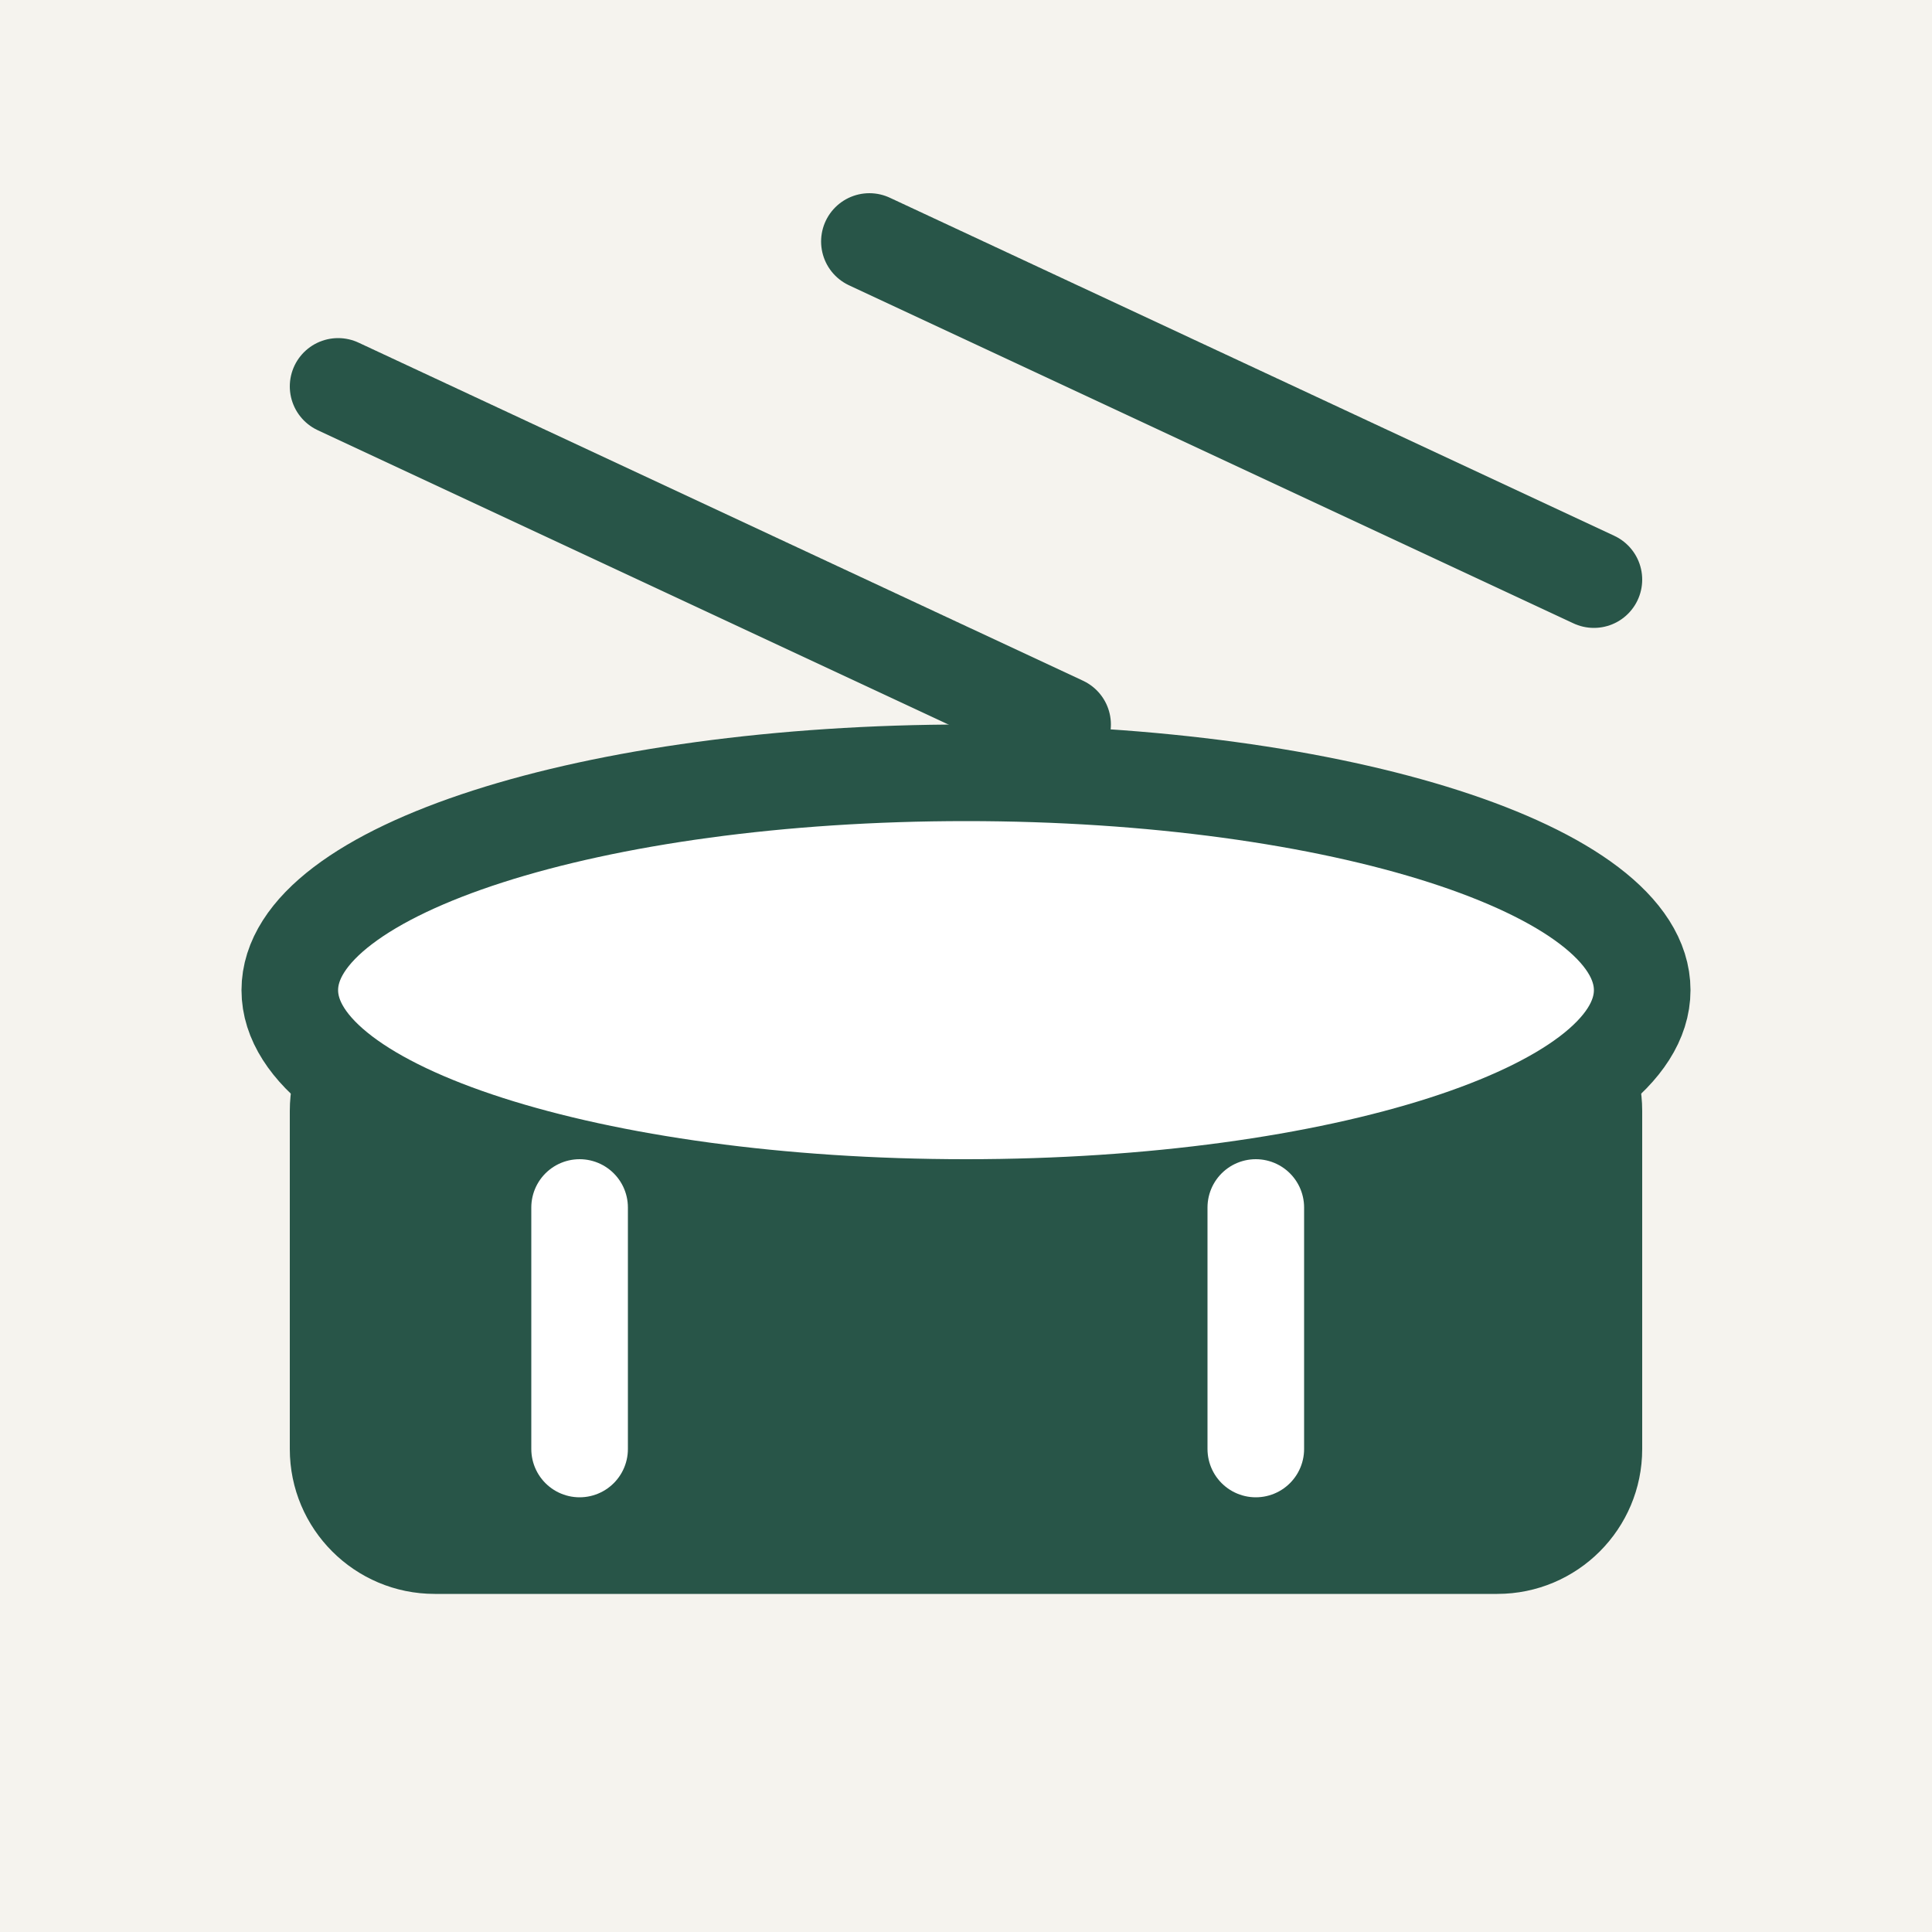
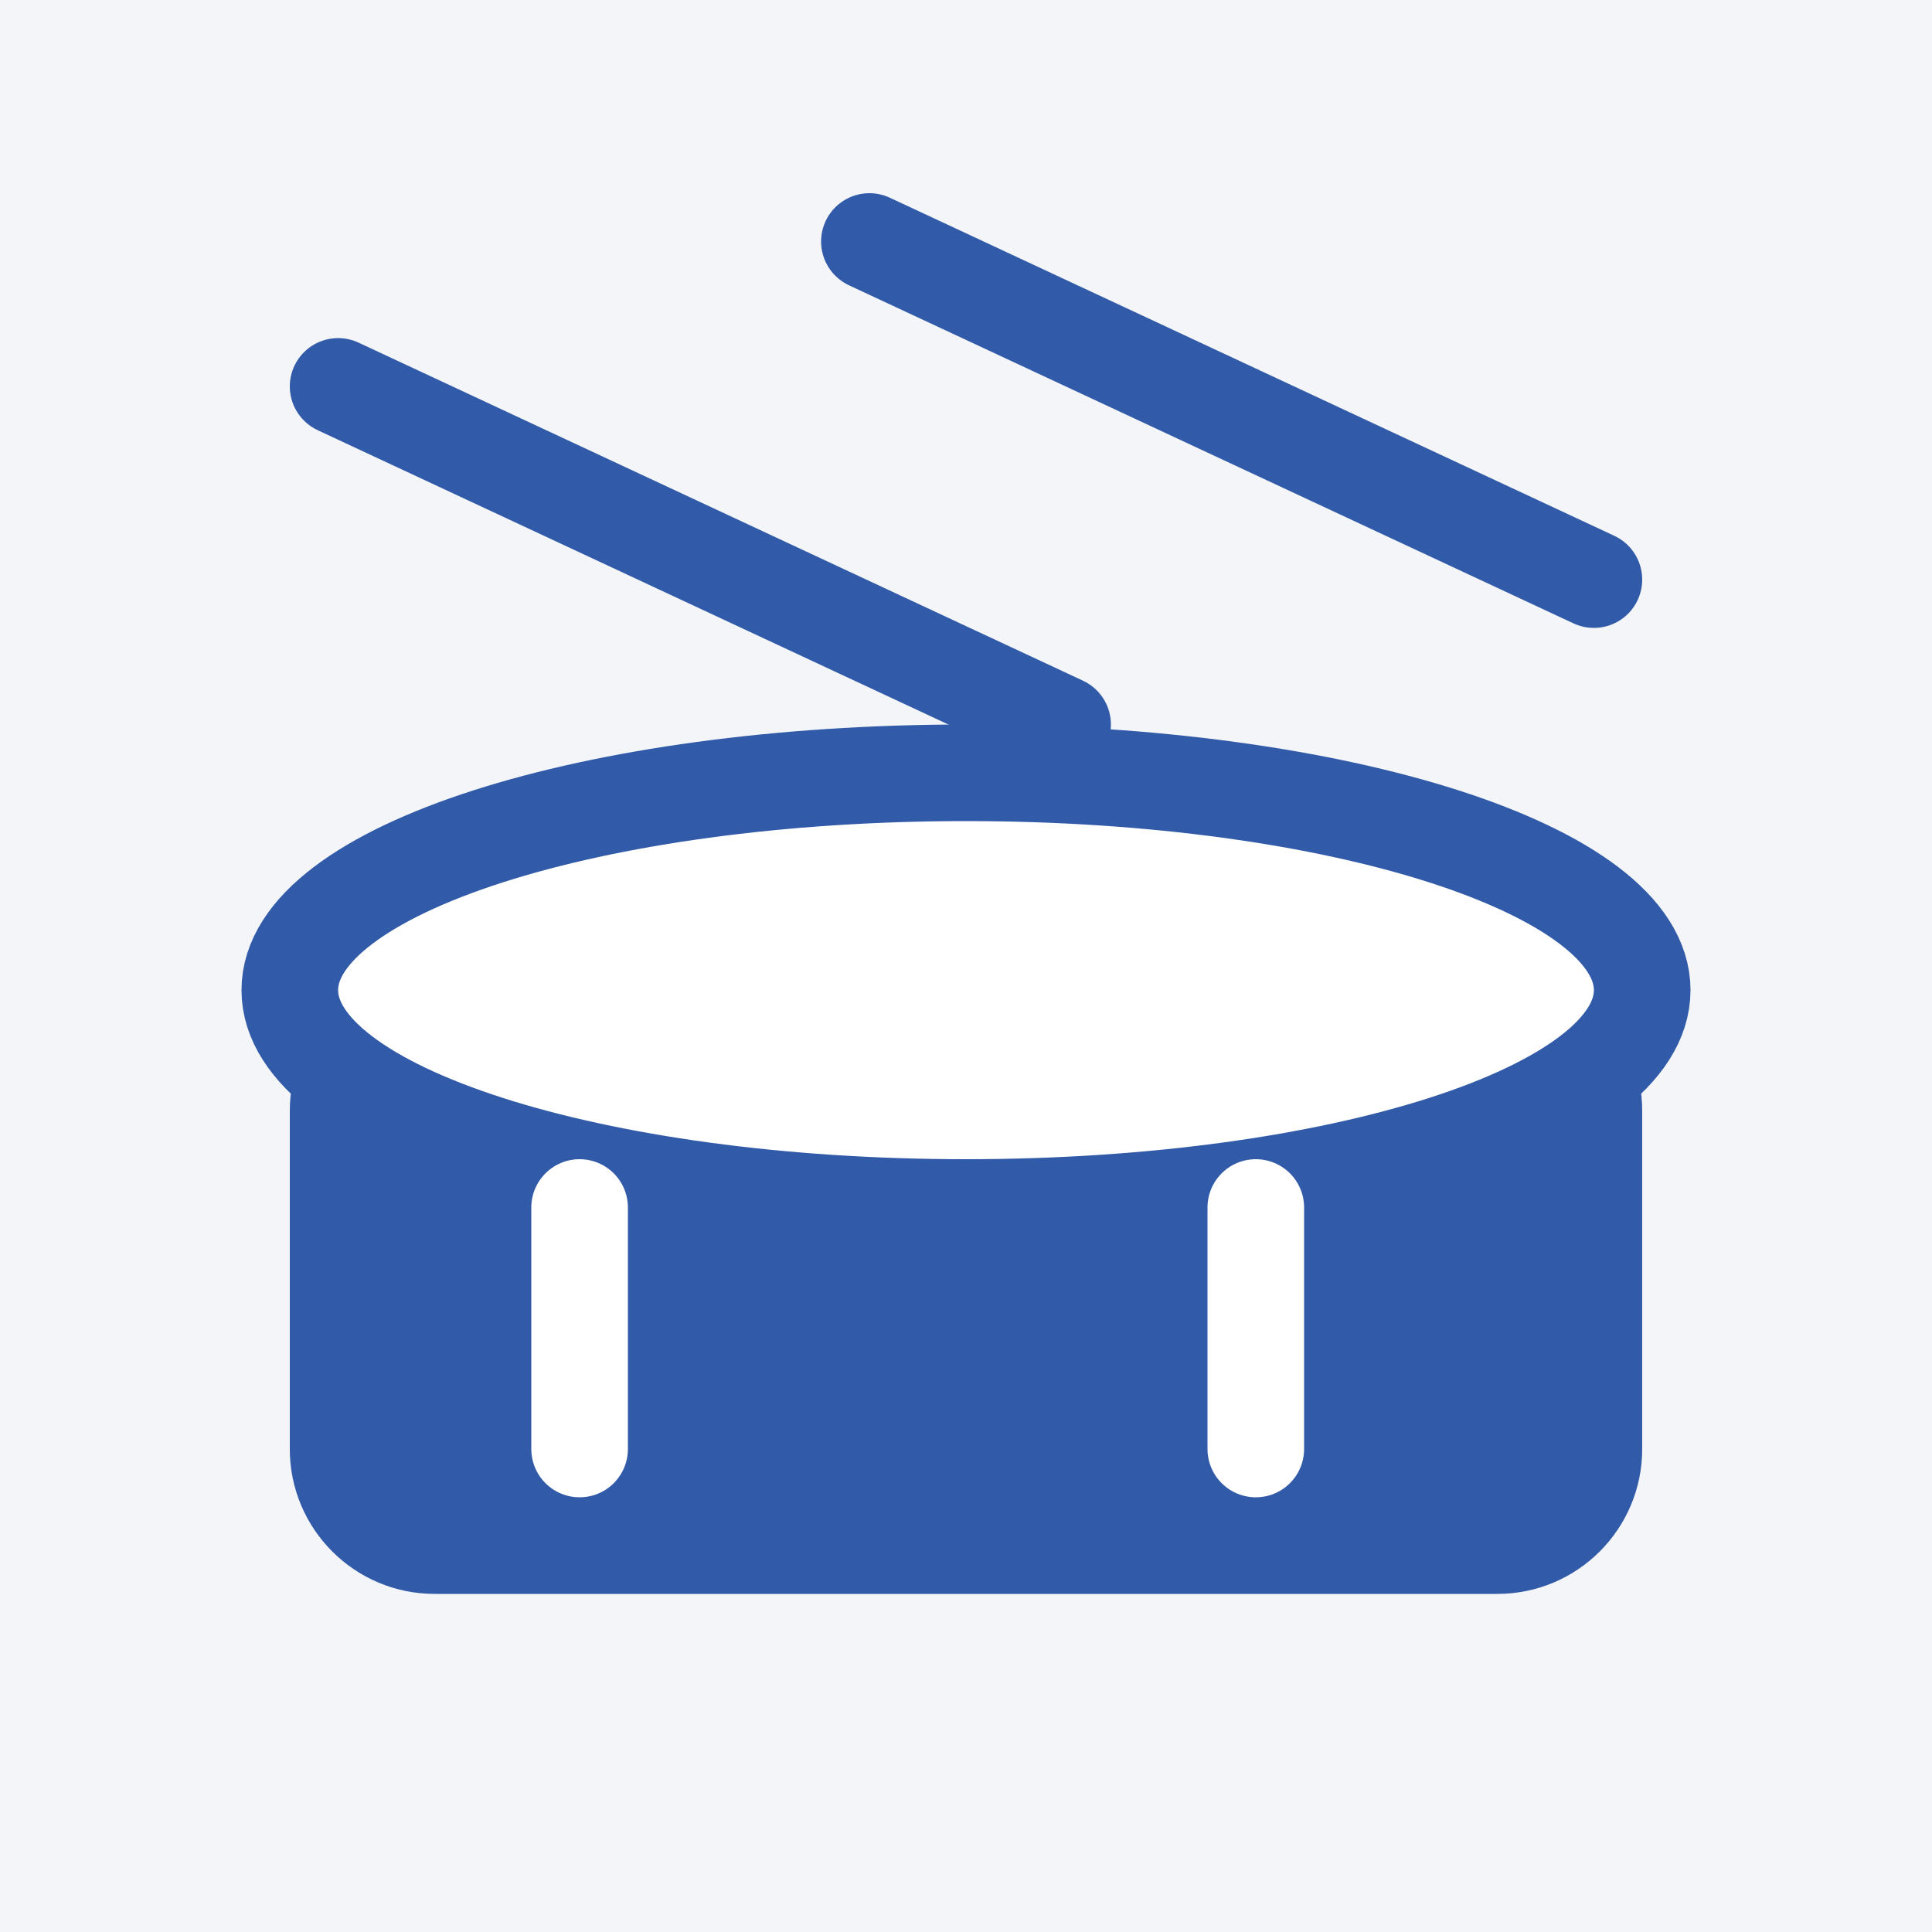
<svg xmlns="http://www.w3.org/2000/svg" viewBox="0 0 40 40">
-   <rect width="40" height="40" fill="#F5F3EE" />
-   <g stroke="#285548" stroke-width="2" stroke-linecap="round">
+   <rect width="40" height="40" fill="#F3F5F8" />
+   <g stroke="#315AA8" stroke-width="2" stroke-linecap="round">
    <path d="M7 8 L22 15 M18 5 L33 12" />
  </g>
-   <rect x="6" y="20" width="28" height="13" rx="3" fill="#285548" />
-   <ellipse cx="20" cy="20.5" rx="14" ry="4.5" fill="#FFFFFF" stroke="#285548" stroke-width="2" />
+   <rect x="6" y="20" width="28" height="13" rx="3" fill="#315AA8" />
+   <ellipse cx="20" cy="20.5" rx="14" ry="4.5" fill="#FFFFFF" stroke="#315AA8" stroke-width="2" />
  <path d="M12 25 V30 M26 25 V30" stroke="#FFFFFF" stroke-width="2" stroke-linecap="round" />
</svg>
